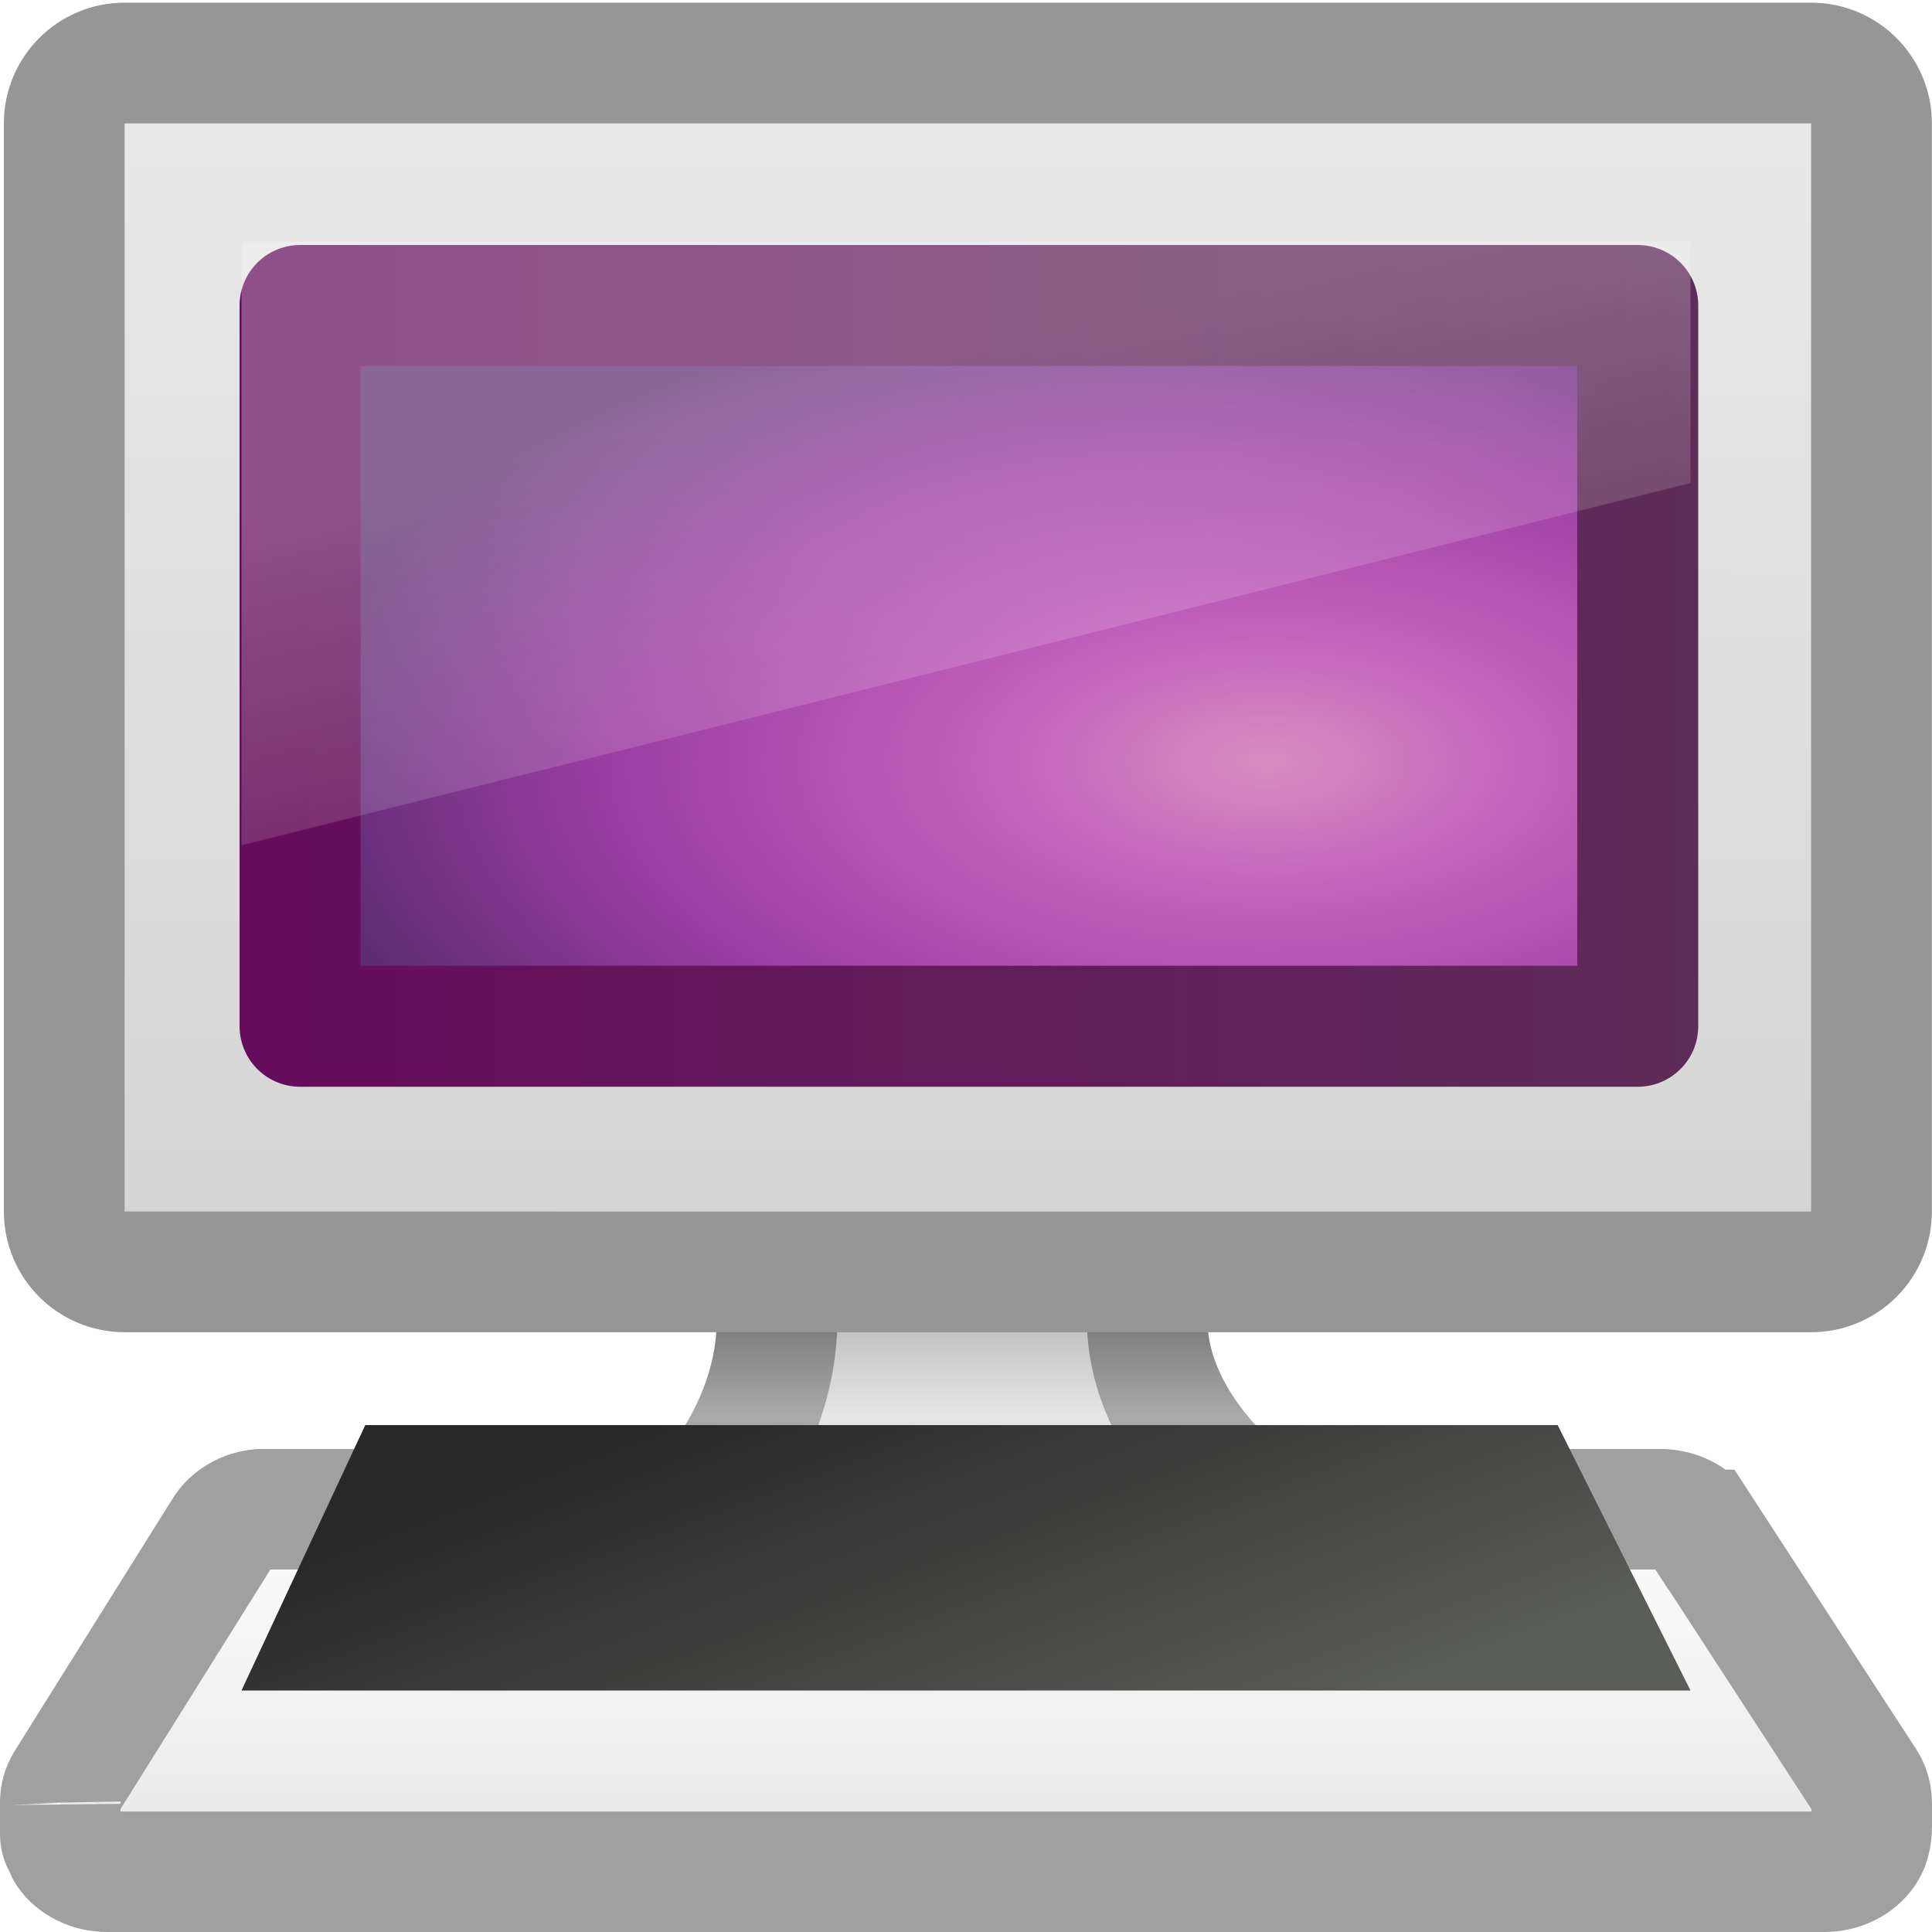
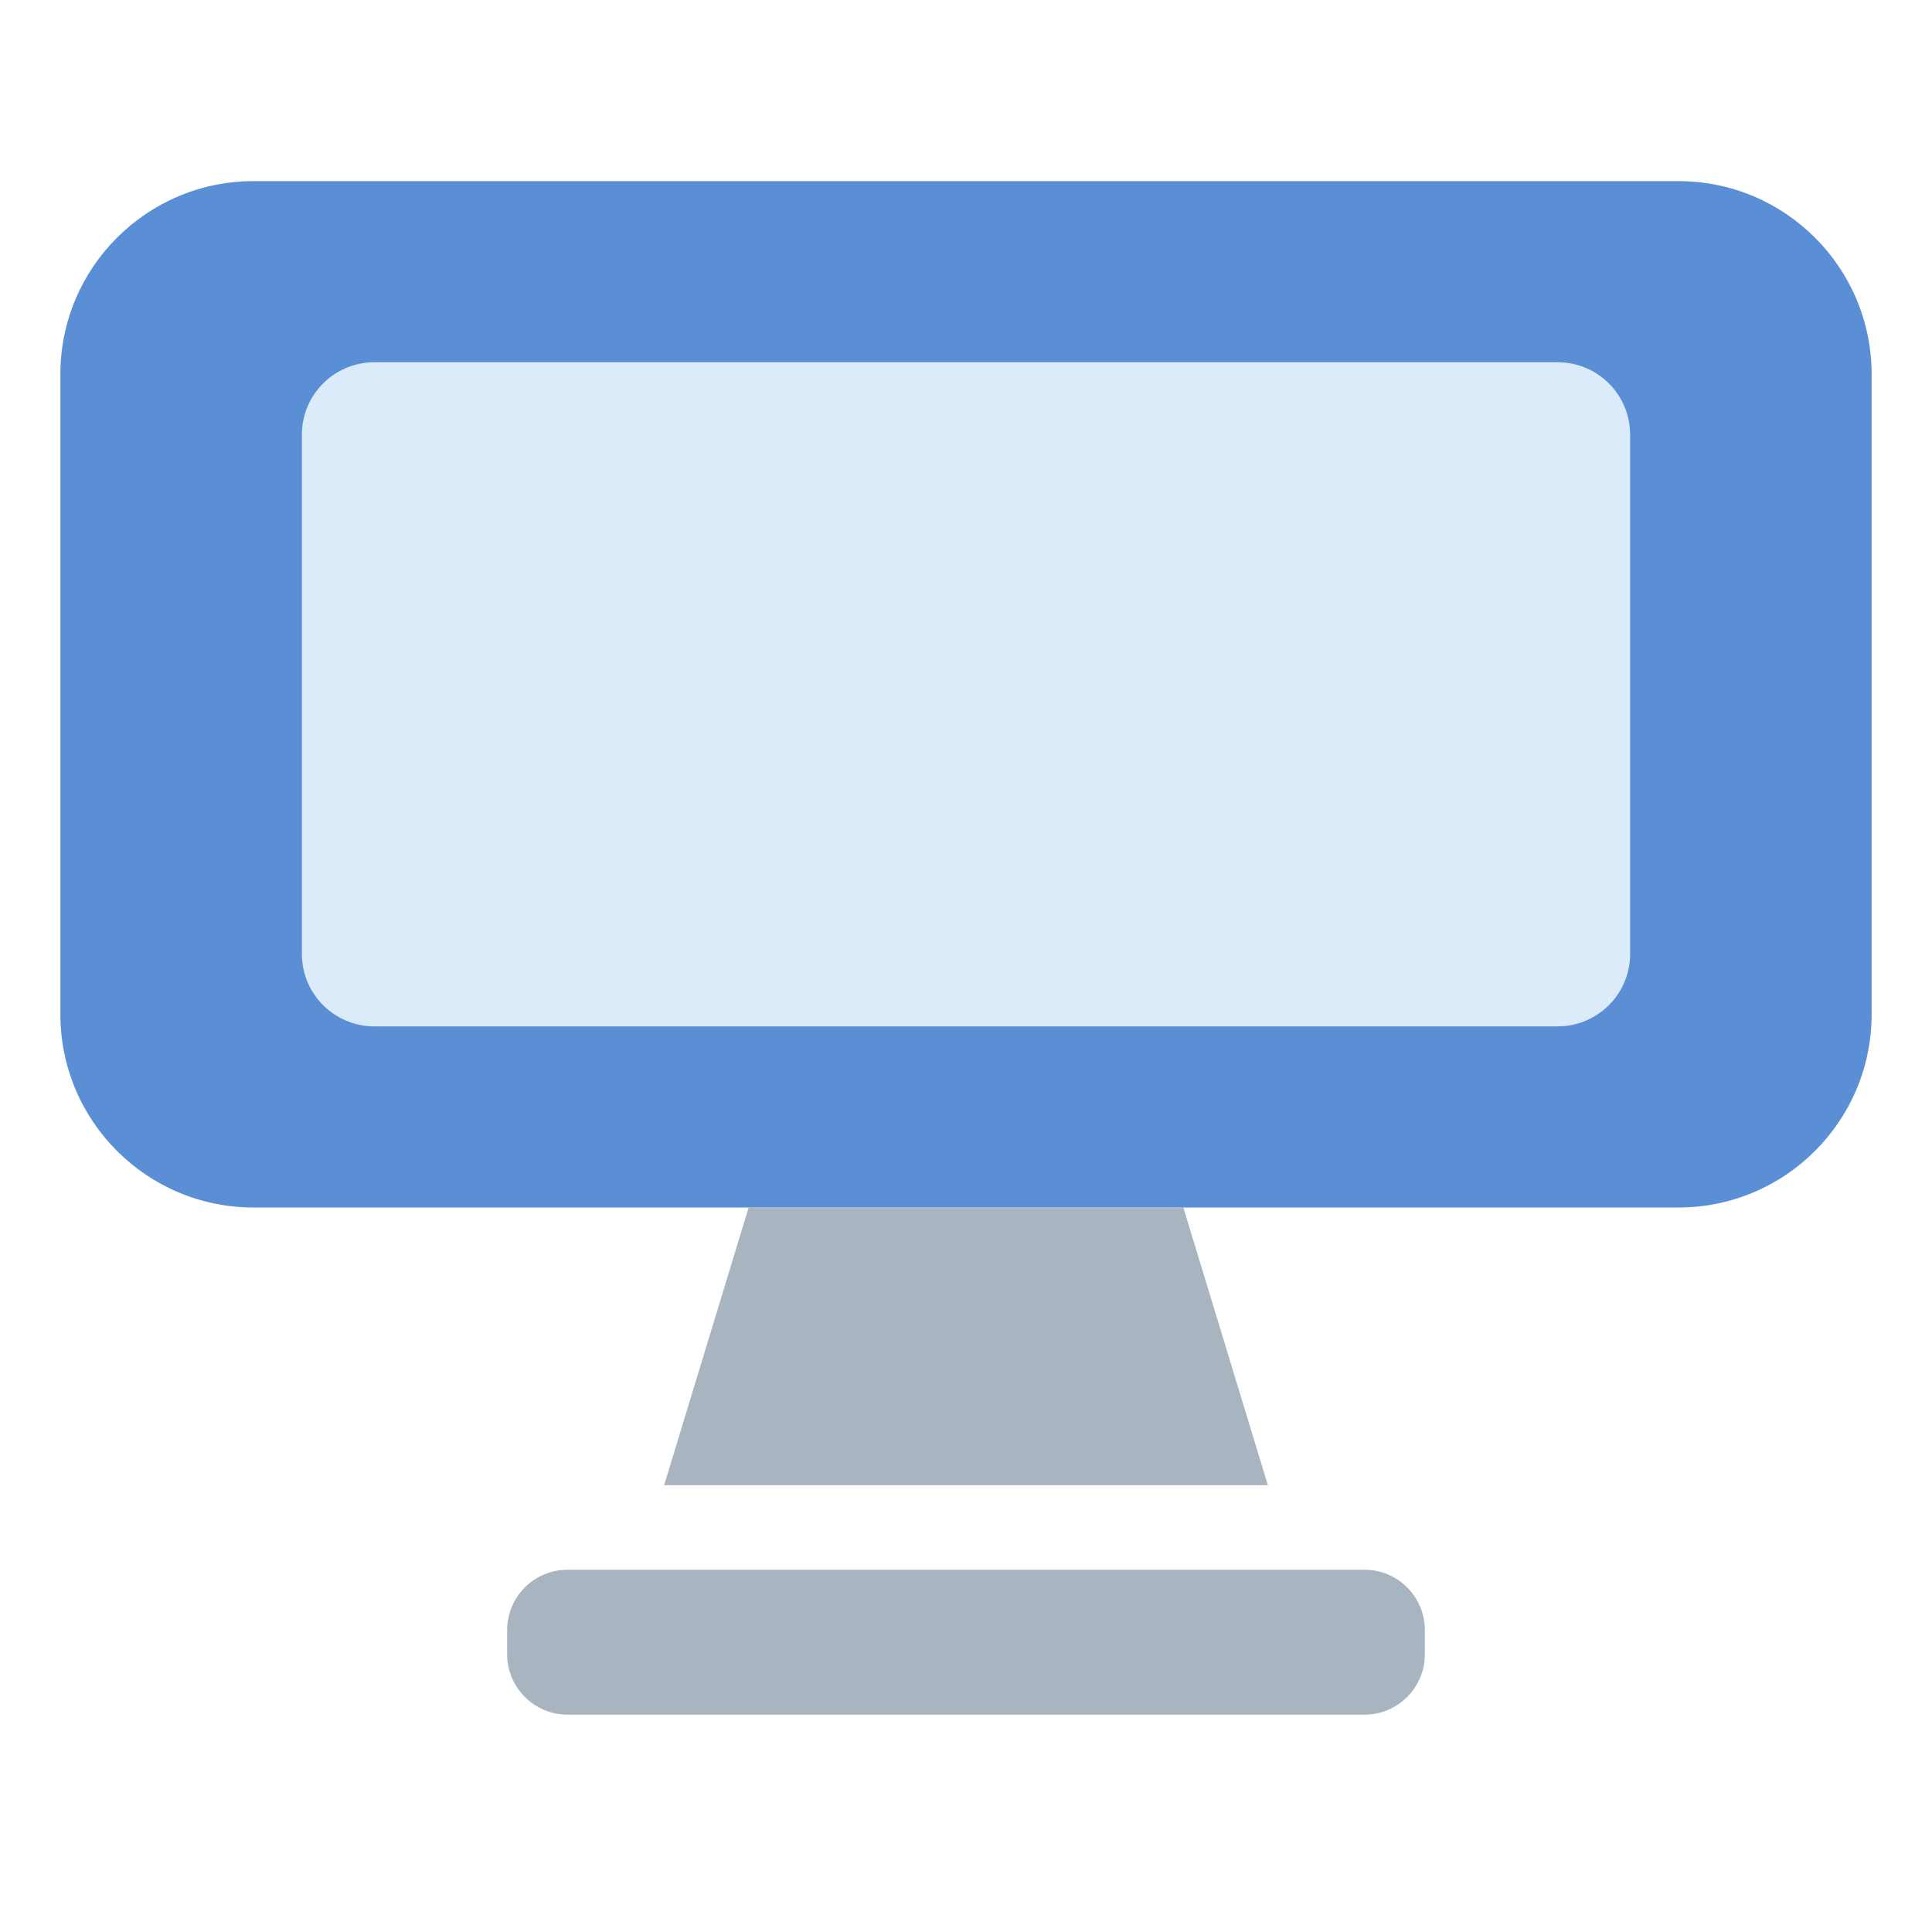
- <svg xmlns="http://www.w3.org/2000/svg" id="svg7324" width="16" height="16" version="1.1">
-   <defs id="defs7326">
-     <linearGradient id="linearGradient2915" x1="12.938" x2="15.25" y1="8.438" y2="19.812" gradientTransform="matrix(.40476 0 0 .46667 .78571 -.56638)" gradientUnits="userSpaceOnUse">
-       <stop id="stop6594" style="stop-color:#fff;stop-opacity:.275" offset="0" />
-       <stop id="stop6596" style="stop-color:#fff;stop-opacity:0" offset="1" />
-     </linearGradient>
-     <linearGradient id="linearGradient2931" x1="20.147" x2="20.104" y1="-0" y2="31.983" gradientTransform="matrix(.42622 0 0 .45209 .27049 -2.733)" gradientUnits="userSpaceOnUse">
-       <stop id="stop6546" style="stop-color:#f0f0f0" offset="0" />
-       <stop id="stop6548" style="stop-color:#d2d2d2" offset="1" />
-     </linearGradient>
-     <linearGradient id="linearGradient3028" x1="321.58" x2="321.58" y1="86.05" y2="96.245" gradientTransform="matrix(.41035 0 0 .51289 -122.96 -34.968)" gradientUnits="userSpaceOnUse">
-       <stop id="stop3271" style="stop-color:#787878" offset="0" />
-       <stop id="stop3273" style="stop-color:#bebebe" offset=".344" />
-       <stop id="stop3275" style="stop-color:#c8c8c8" offset=".373" />
-       <stop id="stop3277" style="stop-color:#e6e6e6" offset=".49" />
-       <stop id="stop3279" style="stop-color:#8c8c8c" offset="1" />
-     </linearGradient>
-     <linearGradient id="linearGradient3030" x1="22.452" x2="22.452" y1="30.05" y2="40.186" gradientTransform="matrix(.41182 0 0 .51282 -1.5198 -6.2431)" gradientUnits="userSpaceOnUse">
-       <stop id="stop3259" style="stop-color:#282828" offset="0" />
-       <stop id="stop3261" style="stop-color:#787878" offset=".348" />
-       <stop id="stop3263" style="stop-color:#828282" offset=".366" />
-       <stop id="stop3265" style="stop-color:#aaa" offset=".494" />
-       <stop id="stop3267" style="stop-color:#464646" offset="1" />
-     </linearGradient>
-     <linearGradient id="linearGradient5719" x1="316.86" x2="319.39" y1="85.62" y2="93.916" gradientTransform="matrix(.40476 0 0 .5 -121.02 -31.698)" gradientUnits="userSpaceOnUse">
-       <stop id="stop4576" style="stop-color:#282828" offset="0" />
-       <stop id="stop4578" style="stop-color:#5a5c58" offset="1" />
-     </linearGradient>
-     <linearGradient id="linearGradient2893" x1="145.44" x2="145.44" y1="372.67" y2="416.83" gradientTransform="matrix(.091559 0 0 .079246 -6.3161 -17.282)" gradientUnits="userSpaceOnUse">
-       <stop id="stop7257" style="stop-color:#fff" offset="0" />
-       <stop id="stop7259" style="stop-color:#e6e6e6" offset="1" />
-     </linearGradient>
-     <radialGradient id="radialGradient2736" cx="26.617" cy="-2.064" r="23" gradientTransform="matrix(0 -.17267 .35273 0 11.221 10.904)" gradientUnits="userSpaceOnUse">
-       <stop id="stop2749" style="stop-color:#d78ec1" offset="0" />
-       <stop id="stop2751" style="stop-color:#c564be" offset=".262" />
-       <stop id="stop2753" style="stop-color:#9d3ea4" offset=".661" />
-       <stop id="stop2755" style="stop-color:#5e2c73" offset="1" />
-     </radialGradient>
-     <linearGradient id="linearGradient2738" x1="2.36" x2="35.407" y1="20.335" y2="20.335" gradientTransform="matrix(.3527 0 0 .18979 1.5456 1.7515)" gradientUnits="userSpaceOnUse">
-       <stop id="stop2759" style="stop-color:#650d5c" offset="0" />
-       <stop id="stop2761" style="stop-color:#5e2c59" offset="1" />
-     </linearGradient>
-   </defs>
-   <path id="path4675" d="m6.436 7.346v3.59c-0.009 0.924-0.652 1.539-0.652 1.539-0.308 0.045-0.261 0.229-0.261 0.513 0 0.284 0.007 0.513 0.261 0.513l4.619 1.37e-4c0.254 0 0.162-0.229 0.162-0.513 0-0.284 0.146-0.468-0.162-0.513 0 0-0.894-0.614-0.903-1.539v-3.59h-3.064z" style="enable-background:new;fill:url(#linearGradient3028);stroke-dashoffset:.5;stroke-linecap:round;stroke-linejoin:round;stroke-width:.998;stroke:url(#linearGradient3030)" />
-   <rect id="rect2722" x=".532" y=".522" width="14.967" height="10.011" rx=".5" ry=".5" style="fill:url(#linearGradient2931);stroke-dashoffset:.5;stroke-linecap:round;stroke-linejoin:round;stroke:#969696" />
-   <rect id="rect2716" x="2.485" y="2.53" width="11.078" height="5.969" style="color:#000000;fill-rule:evenodd;fill:url(#radialGradient2736);stroke-linecap:round;stroke-linejoin:round;stroke-width:1.002;stroke:url(#linearGradient2738)" />
-   <path id="rect6588" d="m2 2h12v2l-12 3-1e-7 -5z" style="fill:url(#linearGradient2915)" />
-   <path id="path3698" d="m2.156 12.499c-0.129 0.011-0.242 0.077-0.303 0.176l-1.308 2.09c-0.031 0.05-0.047 0.107-0.046 0.163-1.148e-4 -0.006-3.361e-4 -0.004 0 5e-3v0.233 0.025c-3.716e-4 0.034 0.012 0.068 0.034 0.097 0.007 0.017 0.007 0.03 0.02 0.05 0.07 0.101 0.197 0.163 0.335 0.163h14.22c0.138 2.73e-4 0.267-0.062 0.338-0.166 0.03-0.044 0.04-0.085 0.046-0.116 0.01-0.054 0.009-0.092 0.009-0.092 2.8e-5 -0.002 2.8e-5 -0.003 0-5e-3v-0.166c0-0.047-5.41e-4 -0.12-0.049-0.196l-1.359-2.09c-9.53e-4 -7e-6 -0.002-7e-6 -0.003 0-0.07-0.107-0.201-0.172-0.343-0.171h-11.542c-0.003-1.31e-4 -0.006 7.3e-5 -0.009 0-0.01-2.38e-4 -0.018-4.43e-4 -0.029 0-0.004-9.7e-5 -0.008-9.7e-5 -0.011 0l1.9e-5 5e-6z" style="enable-background:new;fill:url(#linearGradient2893);stroke-dashoffset:.361;stroke-linecap:square;stroke-width:.998;stroke:#a0a0a0" />
-   <path id="path3704" d="m3.025 11.802-1.025 2.198h12l-1.1-2.198h-9.875z" style="enable-background:new;fill-rule:evenodd;fill:url(#linearGradient5719)" />
+ <svg xmlns="http://www.w3.org/2000/svg" width="16" height="16" viewBox="0 0 16 16">
+   <rect x="0.5" y="1.5" width="15" height="8.5" rx="1.6" fill="#5A8FD6" />
+   <rect x="2.5" y="3" width="11" height="5.5" rx="0.6" fill="#DCEBFA" />
+   <path fill="#A8B4C0" d="M6.2 10h3.6l.7 2.3H5.5z" />
+   <rect x="4.2" y="13" width="7.6" height="1.2" rx="0.5" fill="#A8B4C0" />
</svg>
